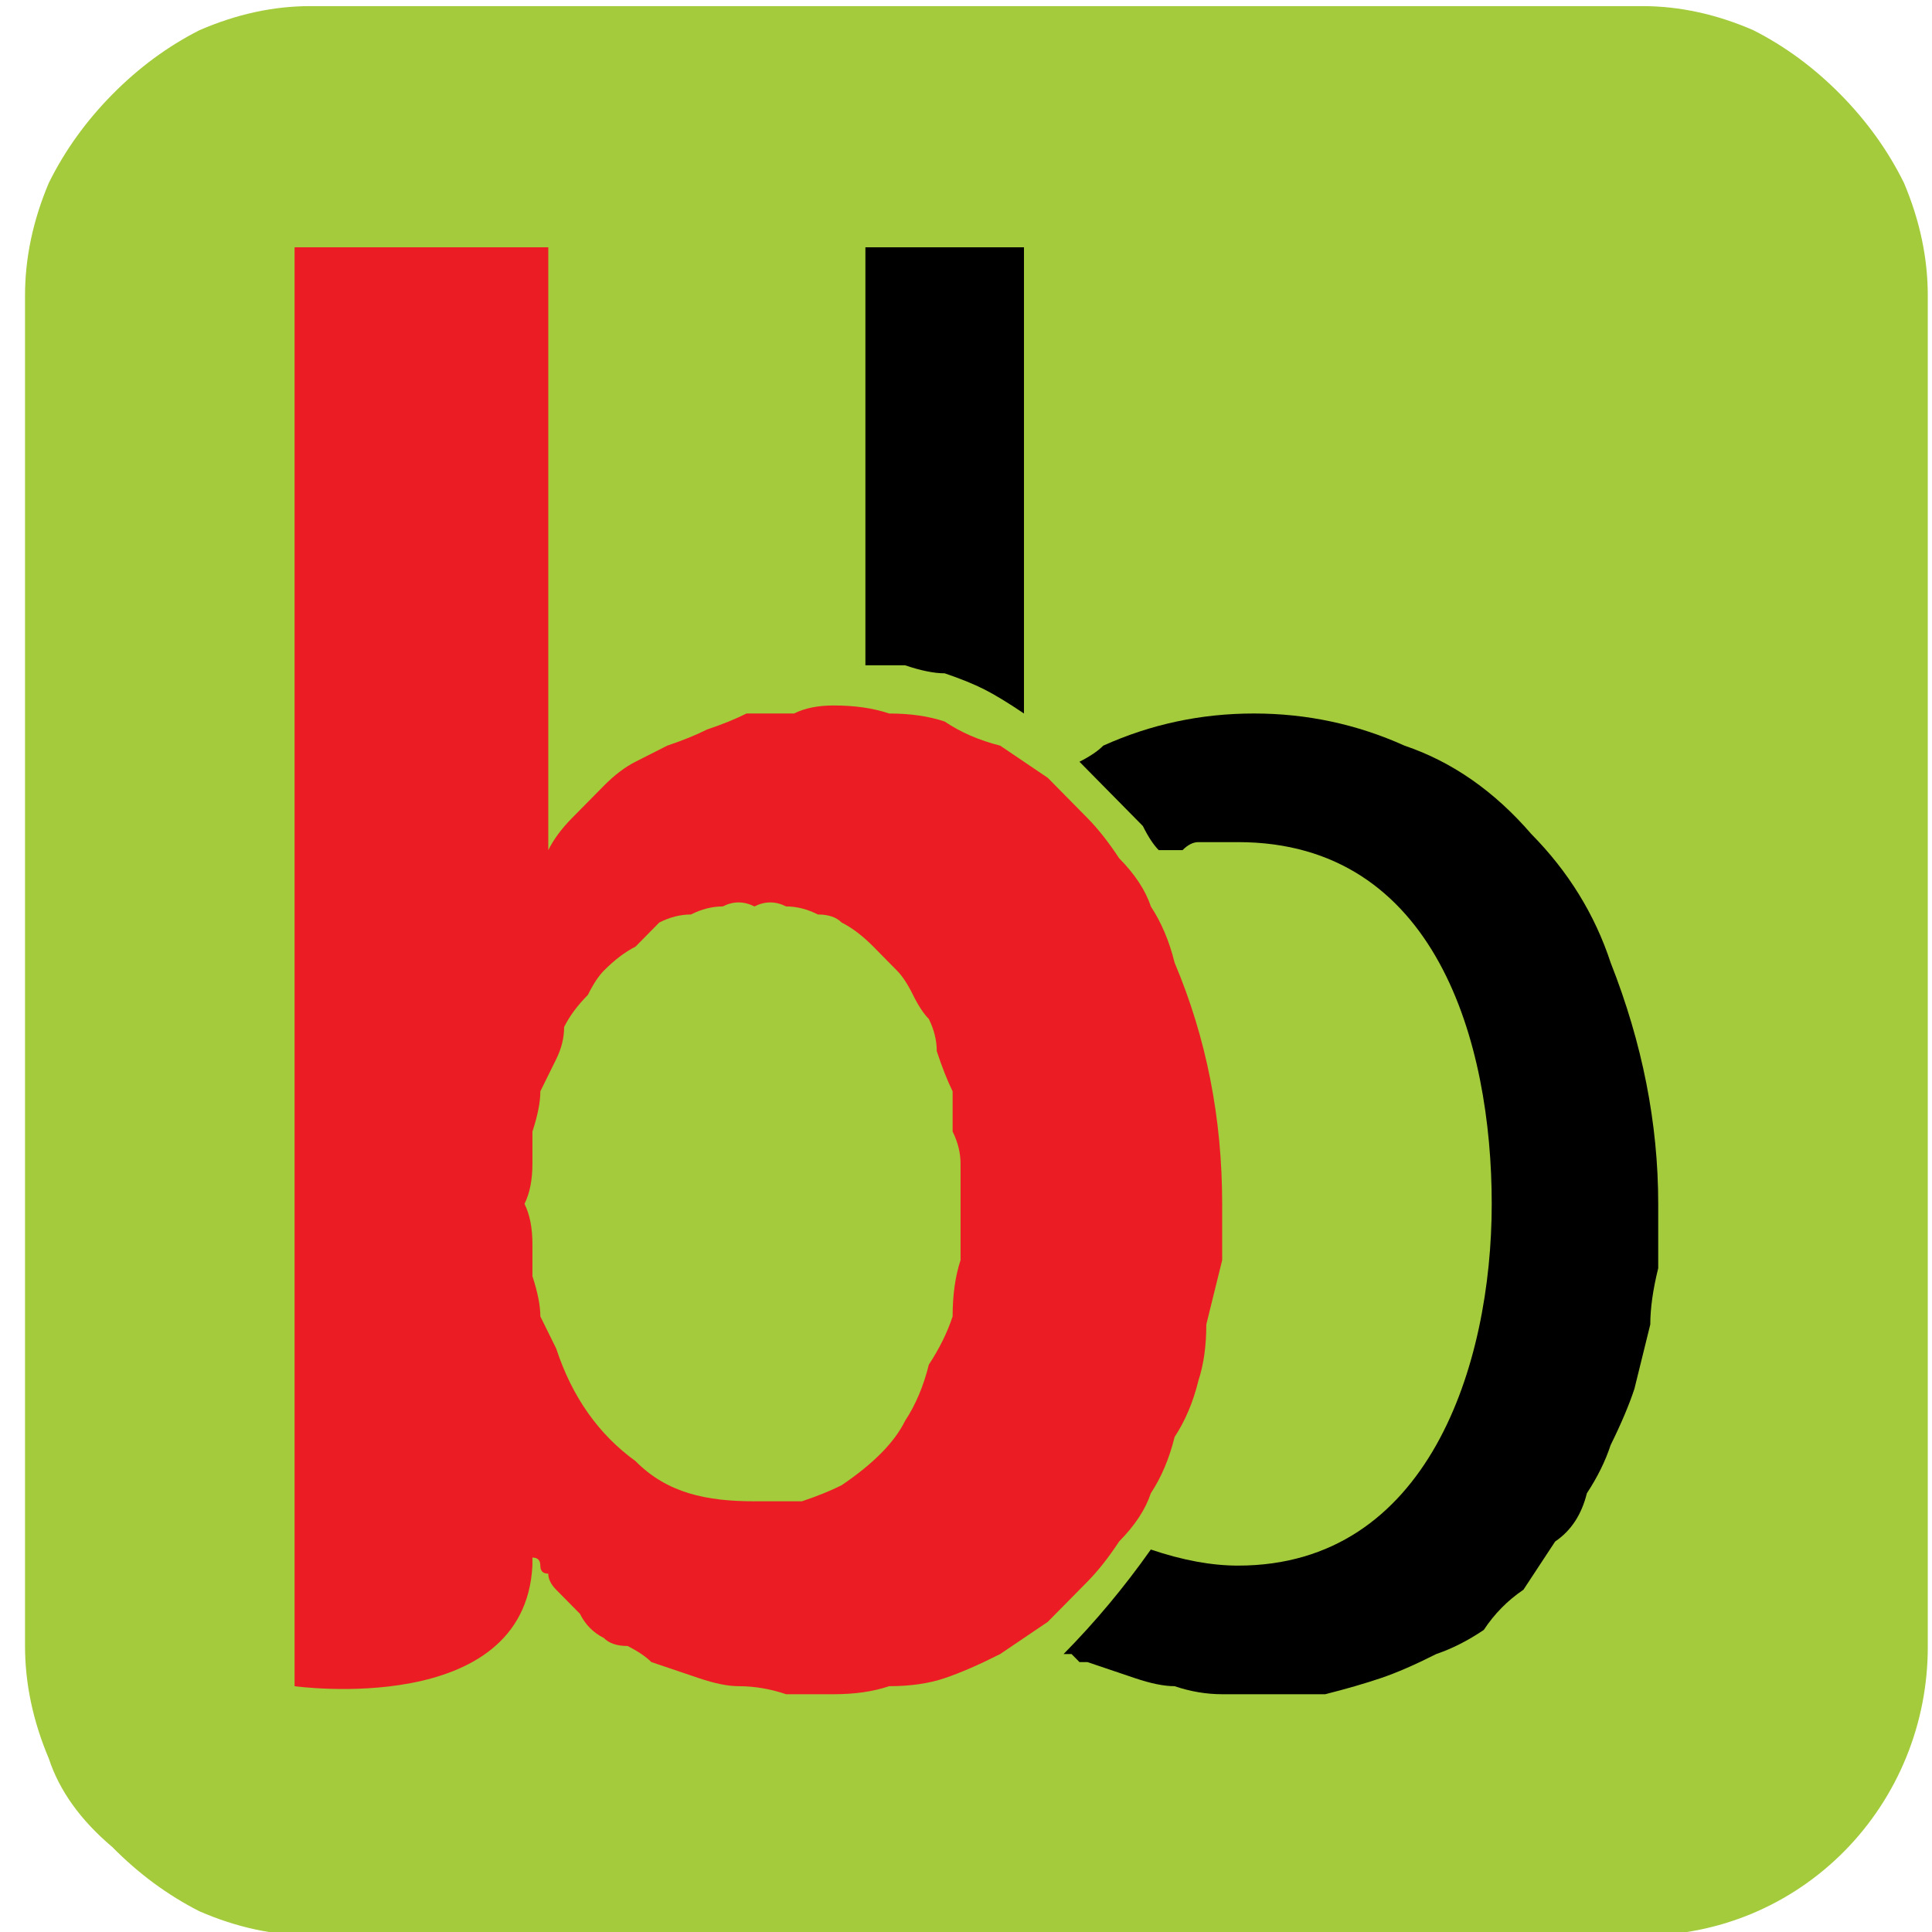
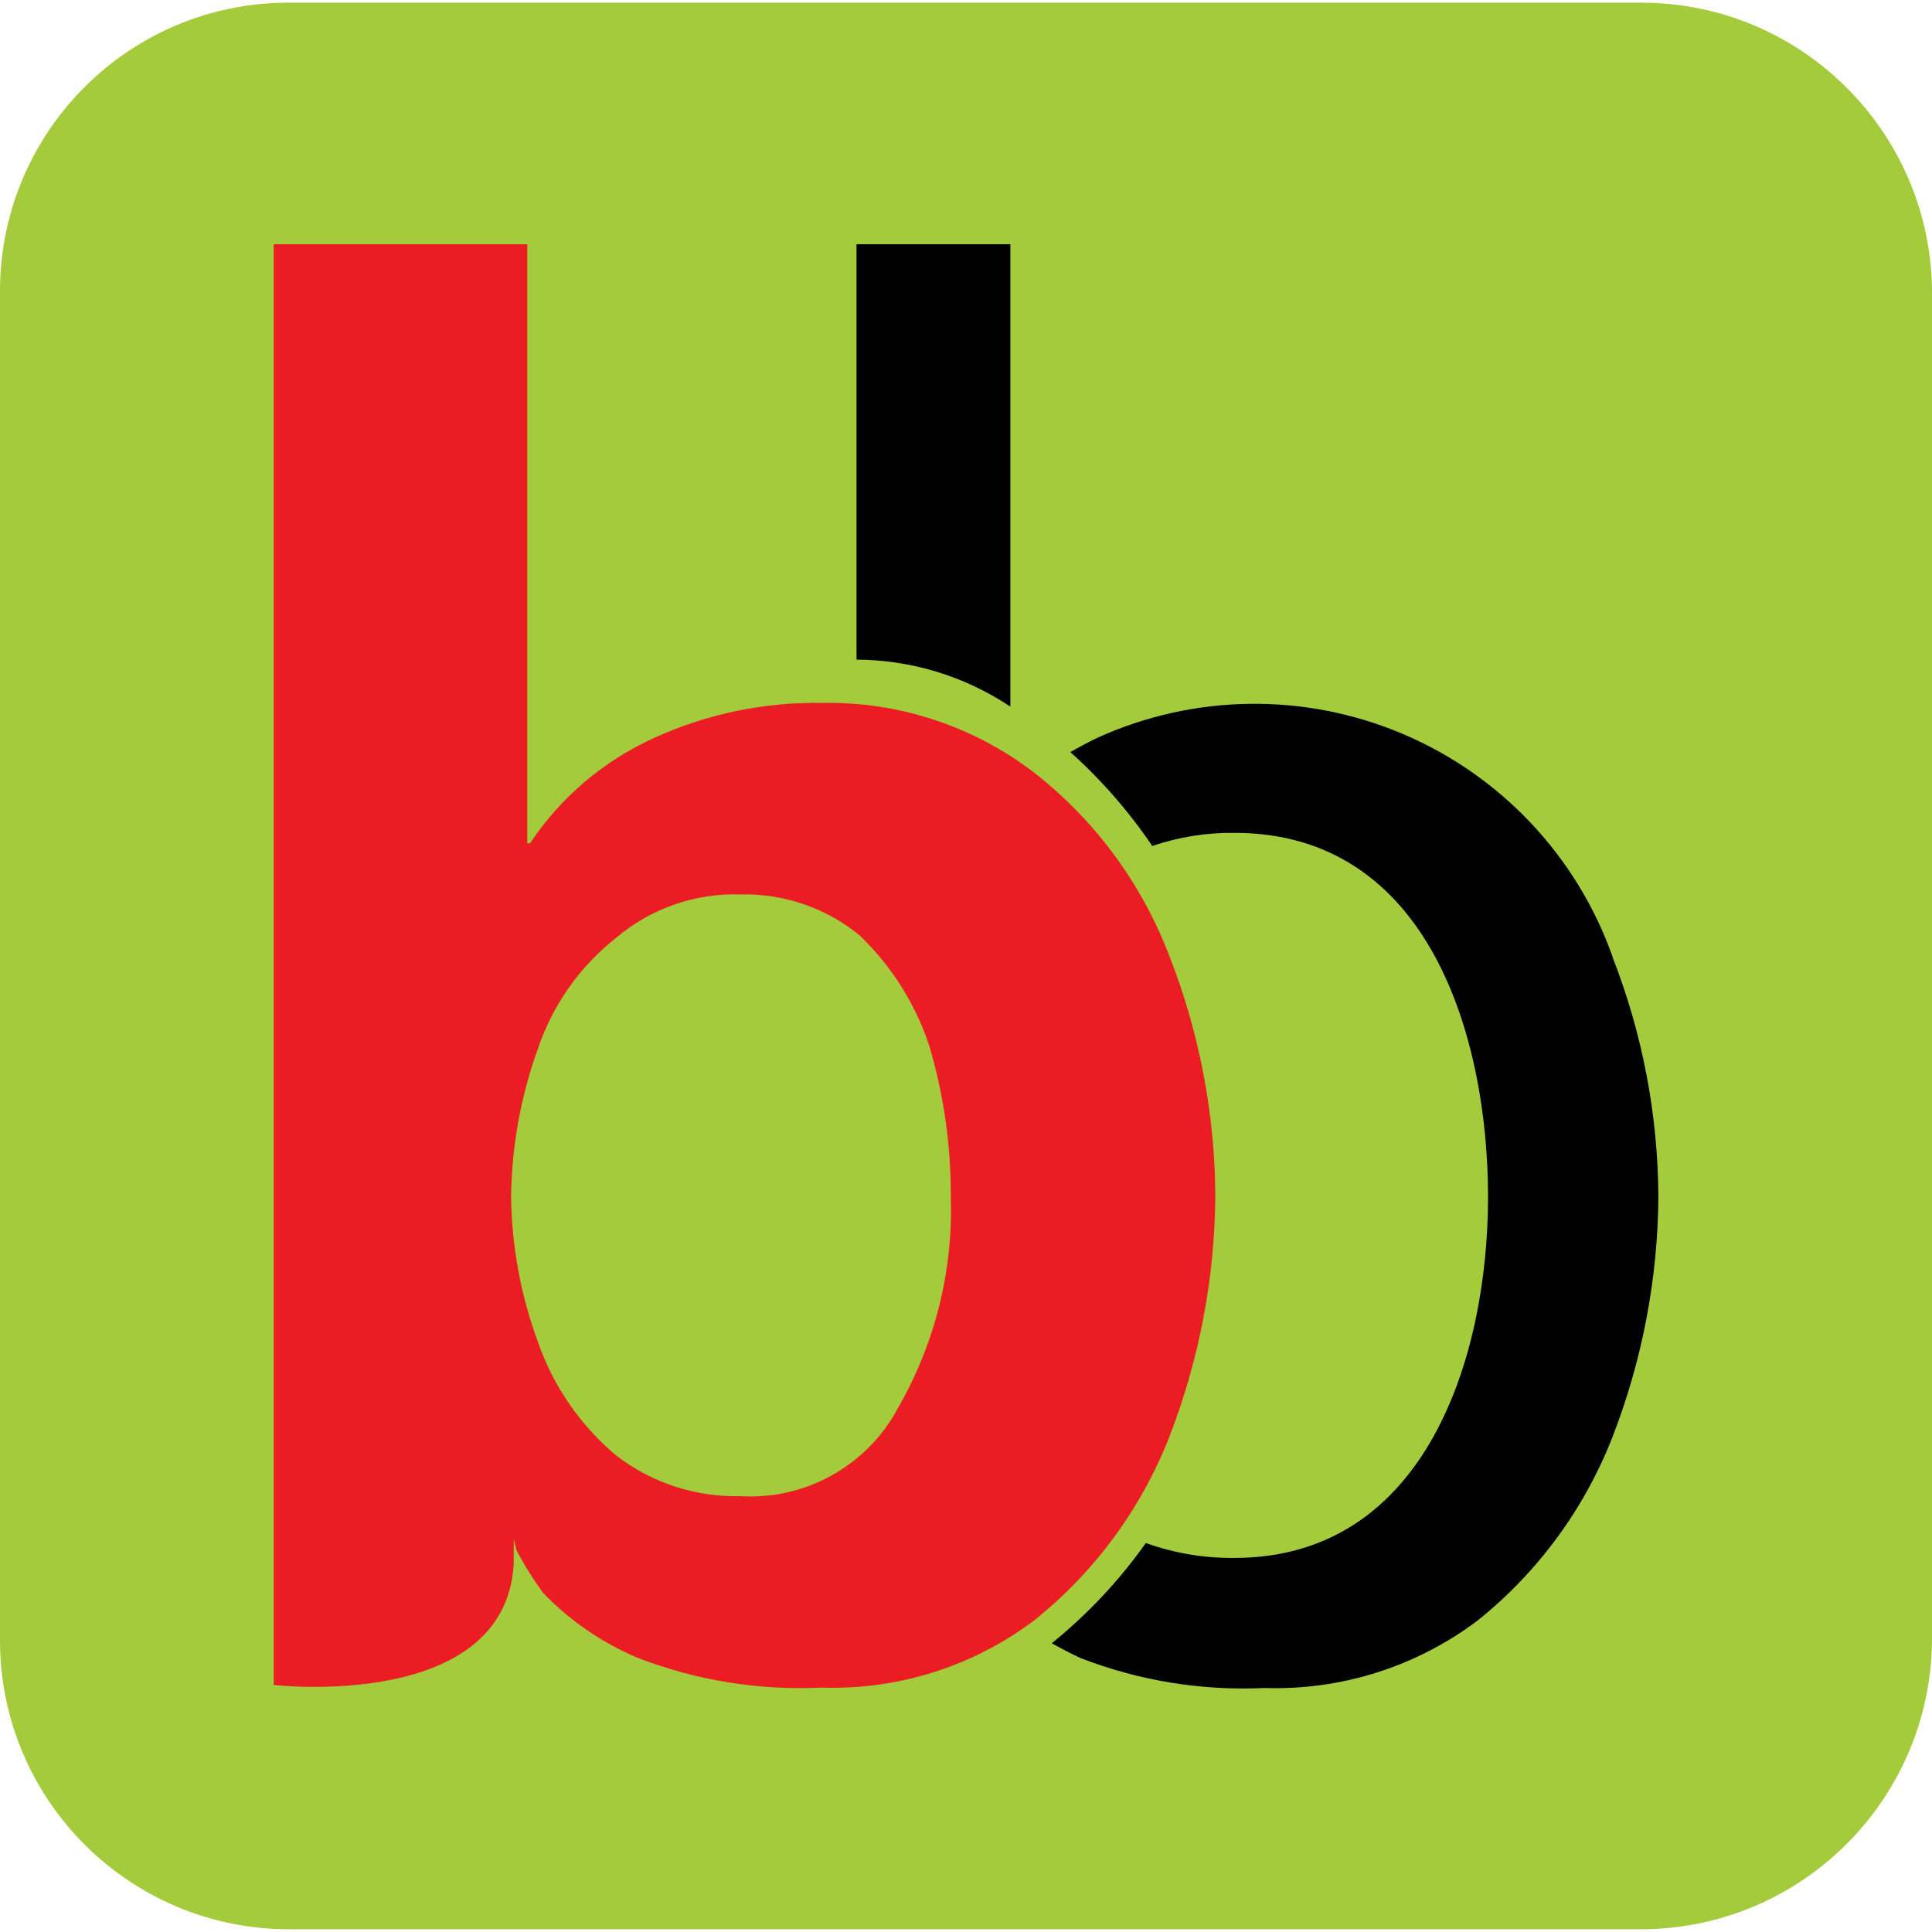
- <svg xmlns="http://www.w3.org/2000/svg" id="svg2" version="1.1" viewBox="0 0 24 24">
-   <defs id="defs4">
+ <svg xmlns="http://www.w3.org/2000/svg" fill="#000" viewBox="0 0 24 24" version="1.1" id="svg12" xml:space="preserve">
+   <defs id="defs16">
    <style id="style4139">.cls-1{fill:#df1f25}.cls-2{fill:#fefefe}.s0{fill:#df1f25}.s1{fill:#fefefe}</style>
  </defs>
-   <g id="layer1" transform="translate(0 -1028.362)">
-     <g id="g5094" transform="matrix(.18006 0 0 .18257 -11.469 852.123)">
-       <path id="path5086" fill="#a3cb3b" fill-opacity="1" fill-rule="evenodd" d="M184.66 967.38q3.282 1.64 6.017 4.375 2.734 2.735 4.375 6.017 1.641 3.829 1.641 7.657v91.89a19.608 19.608 0 0 1-19.69 19.691h-91.89q-3.83 0-7.658-1.64-3.282-1.642-6.017-4.377-3.281-2.734-4.375-6.016-1.641-3.829-1.641-7.658v-91.89q0-3.828 1.64-7.657 1.642-3.282 4.376-6.017 2.735-2.735 6.017-4.375 3.829-1.641 7.658-1.641h91.89q3.828 0 7.657 1.64z" />
-       <path id="path5084" fill="#ec1c24" fill-opacity="1" fill-rule="evenodd" d="M125.04 1080.054q2.189 0 3.83-.547 1.64-.547 3.828-1.64l3.282-2.189 2.735-2.734q1.094-1.094 2.188-2.735 1.64-1.641 2.188-3.282 1.094-1.64 1.64-3.829 1.095-1.64 1.641-3.828.547-1.641.547-3.83l1.094-4.375v-3.829q0-8.751-3.281-16.409-.547-2.187-1.641-3.828-.547-1.641-2.188-3.282-1.094-1.641-2.188-2.735l-2.735-2.735-3.282-2.188q-2.187-.547-3.828-1.64-1.641-.547-3.83-.547-1.64-.547-3.828-.547-1.64 0-2.735.547h-3.281q-1.094.547-2.735 1.093-1.094.547-2.735 1.094l-2.188 1.094q-1.094.547-2.188 1.641l-2.188 2.188q-1.094 1.094-1.64 2.188v-41.022H84.018v97.906s15.862 2.188 16.409-8.204v-1.641 1.094q.546 0 .546.547t.547.547q0 .547.547 1.094l.547.547 1.094 1.093q.547 1.094 1.641 1.641.547.547 1.641.547 1.094.547 1.641 1.094l3.282 1.094q1.64.547 2.735.547 1.64 0 3.281.547h3.282q2.188 0 3.829-.547z" />
-       <path id="path5082" fill-rule="evenodd" d="M123.4 1010.59h2.735q1.64.547 2.735.547 1.64.547 2.734 1.094t2.735 1.64v-31.723H123.4z" />
-       <path id="path5080" fill="#a3cb3b" fill-opacity="1" fill-rule="evenodd" d="M129.417 1039.579v2.735q.547 1.093.547 2.187v6.564q-.547 1.64-.547 3.829-.547 1.64-1.641 3.282-.547 2.187-1.641 3.828-.547 1.094-1.641 2.188-1.094 1.094-2.735 2.188-1.094.547-2.735 1.094h-3.281c-3.282 0-6.017-.547-8.205-2.735q-3.829-2.735-5.47-7.657l-1.094-2.188q0-1.094-.546-2.735v-2.188q0-1.64-.547-2.735.547-1.094.547-2.735v-2.187q.546-1.641.546-2.735l1.094-2.188q.547-1.094.547-2.188.547-1.094 1.641-2.188.547-1.094 1.094-1.64 1.094-1.095 2.188-1.641l1.64-1.641q1.095-.547 2.189-.547 1.094-.547 2.188-.547 1.094-.547 2.188 0 1.093-.547 2.187 0 1.094 0 2.188.547 1.094 0 1.641.547 1.094.547 2.188 1.64l1.64 1.641q.548.547 1.095 1.641.547 1.094 1.094 1.641.547 1.094.547 2.188.547 1.64 1.094 2.735z" />
-       <path id="path5069" fill-rule="evenodd" d="m176.455 1059.816 1.094-4.375q0-1.641.547-3.829v-4.376q0-8.204-3.281-16.409-1.641-4.922-5.47-8.751-3.829-4.376-8.751-6.017-4.923-2.188-10.393-2.188-5.47 0-10.392 2.188-.547.547-1.641 1.094l1.64 1.641 1.095 1.094 1.64 1.641q.548 1.094 1.095 1.64h1.64q.548-.546 1.094-.546h2.735c13.674 0 17.503 13.674 17.503 24.613 0 10.94-4.376 24.614-17.503 24.614q-2.735 0-6.016-1.094-2.735 3.828-6.017 7.11h.547l.547.547h.547l3.282 1.094q1.64.547 2.735.547 1.64.547 3.281.547h7.11q2.189-.547 3.83-1.094 1.64-.547 3.828-1.64 1.641-.548 3.282-1.642 1.094-1.64 2.735-2.735l2.188-3.281q1.64-1.094 2.188-3.282 1.094-1.64 1.64-3.282 1.095-2.188 1.641-3.829z" />
-     </g>
-   </g>
+   <path d="M20.381.033H3.587A3.584 3.584 0 0 0 0 3.585V20.38a3.59 3.59 0 0 0 3.587 3.586h16.794c1.986 0 3.601-1.6 3.619-3.586V3.585A3.614 3.614 0 0 0 20.381.033Z" id="path980" style="display:inline;fill:#a3cb3b;fill-opacity:1" />
+   <path d="M10.64 3.034h1.911v5.744a3.47 3.47 0 0 0-1.911-.584Z" id="path982" />
+   <path d="M20.03 17.853a5.47 5.47 0 0 1-1.675 2.278 4.173 4.173 0 0 1-2.649.838 5.587 5.587 0 0 1-2.278-.37 4.85 4.85 0 0 1-.362-.186c.444-.36.837-.778 1.168-1.245.353.127.726.189 1.101.185 2.38 0 3.15-2.502 3.15-4.484 0-1.96-.721-4.523-3.15-4.523a3.058 3.058 0 0 0-1.021.163 6.349 6.349 0 0 0-1.017-1.166c.107-.063.218-.121.331-.176a4.72 4.72 0 0 1 6.403 2.715l-.001.004c.373.951.566 1.963.571 2.984a8.409 8.409 0 0 1-.571 2.983z" id="path986" />
+   <path d="M10.202 20.964a5.586 5.586 0 0 1-2.278-.369 3.522 3.522 0 0 1-1.174-.804 4.18 4.18 0 0 1-.335-.536l-.033-.134v.302C6.281 21.266 3.4 20.931 3.4 20.931V3.034h3.15v7.442h.034a3.675 3.675 0 0 1 1.541-1.309 4.825 4.825 0 0 1 2.079-.435 4.197 4.197 0 0 1 2.649.871 5.263 5.263 0 0 1 1.675 2.278v-.001c.372.951.565 1.963.569 2.984a8.418 8.418 0 0 1-.571 2.984 5.47 5.47 0 0 1-1.675 2.278 4.161 4.161 0 0 1-2.649.838z" id="path984" style="fill:#ec1c24;fill-opacity:1" />
+   <path d="M11.543 12.989a3.352 3.352 0 0 0-.871-1.375 2.251 2.251 0 0 0-1.474-.503 2.276 2.276 0 0 0-1.541.536 2.953 2.953 0 0 0-.973 1.375 5.609 5.609 0 0 0-.335 1.845 5.42 5.42 0 0 0 .335 1.809c.192.548.528 1.034.973 1.407.441.339.985.516 1.541.503a2.08 2.08 0 0 0 1.945-1.072h-.002a4.92 4.92 0 0 0 .67-2.649 6.477 6.477 0 0 0-.268-1.876z" id="path10" style="display:inline;fill:#a3cb3b;fill-opacity:1" />
+   <g id="g5094" transform="matrix(.18006 0 0 .18257 -29.176 -178.314)" style="display:inline" />
</svg>
